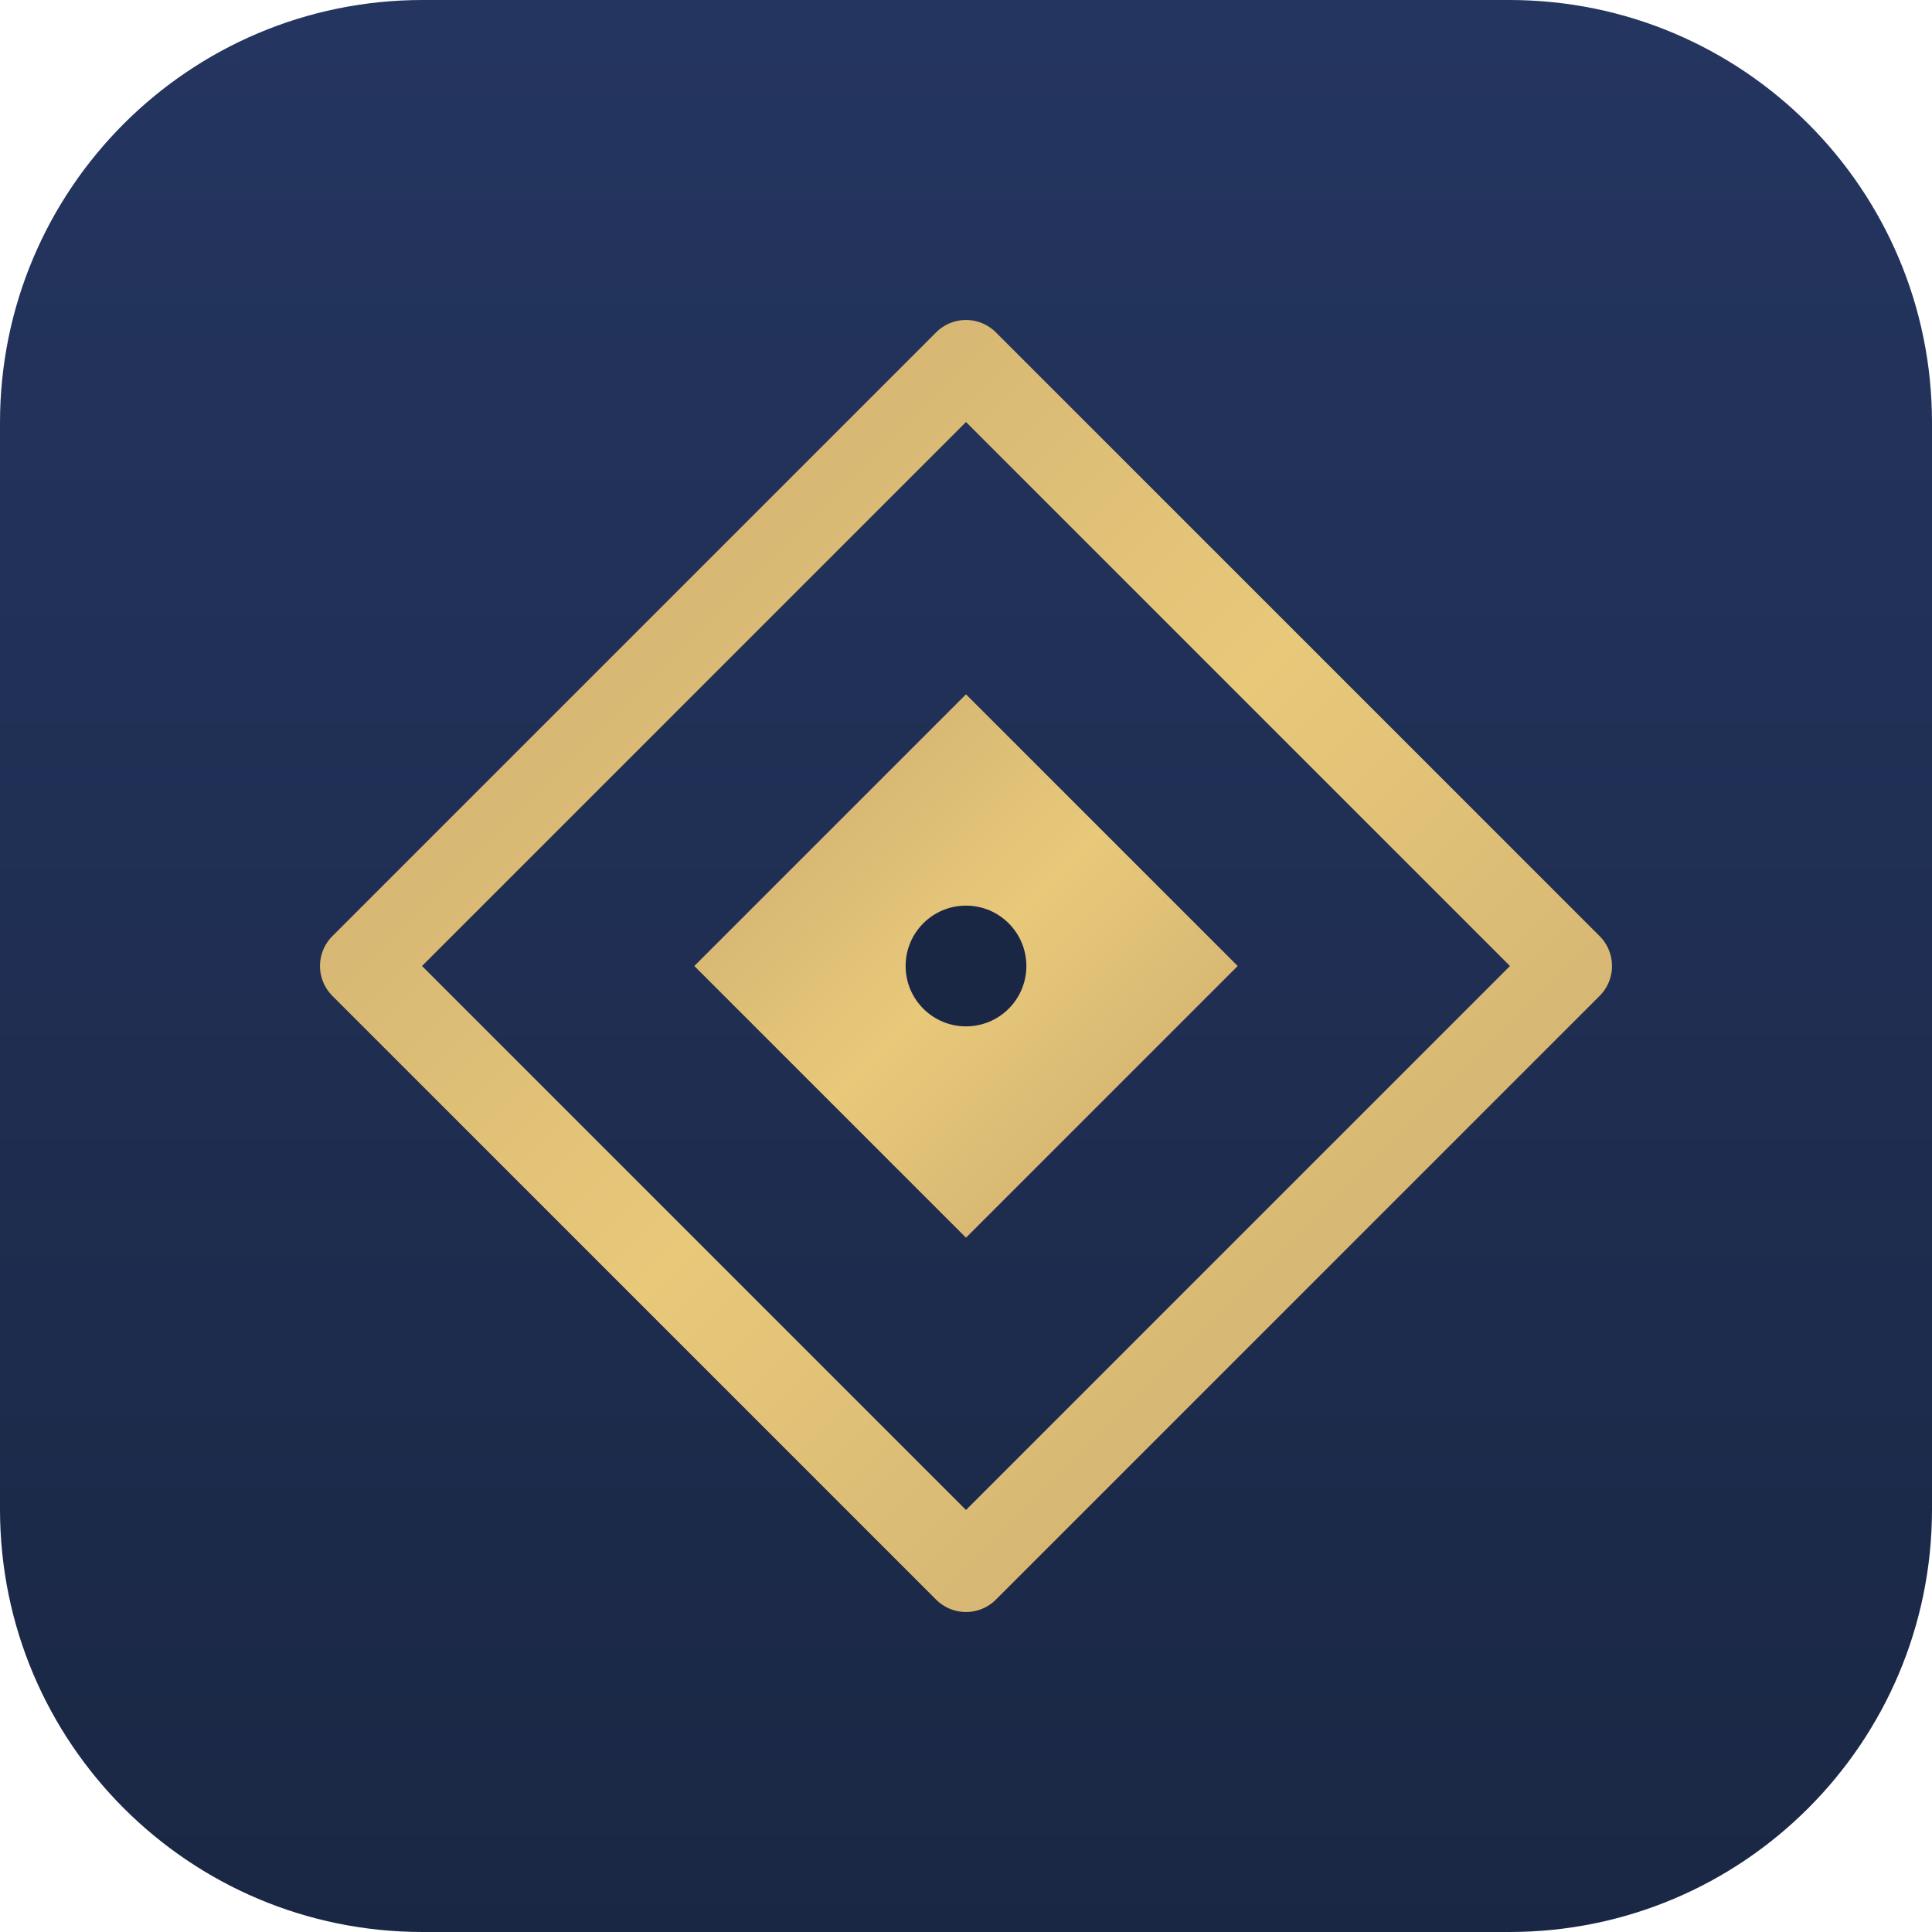
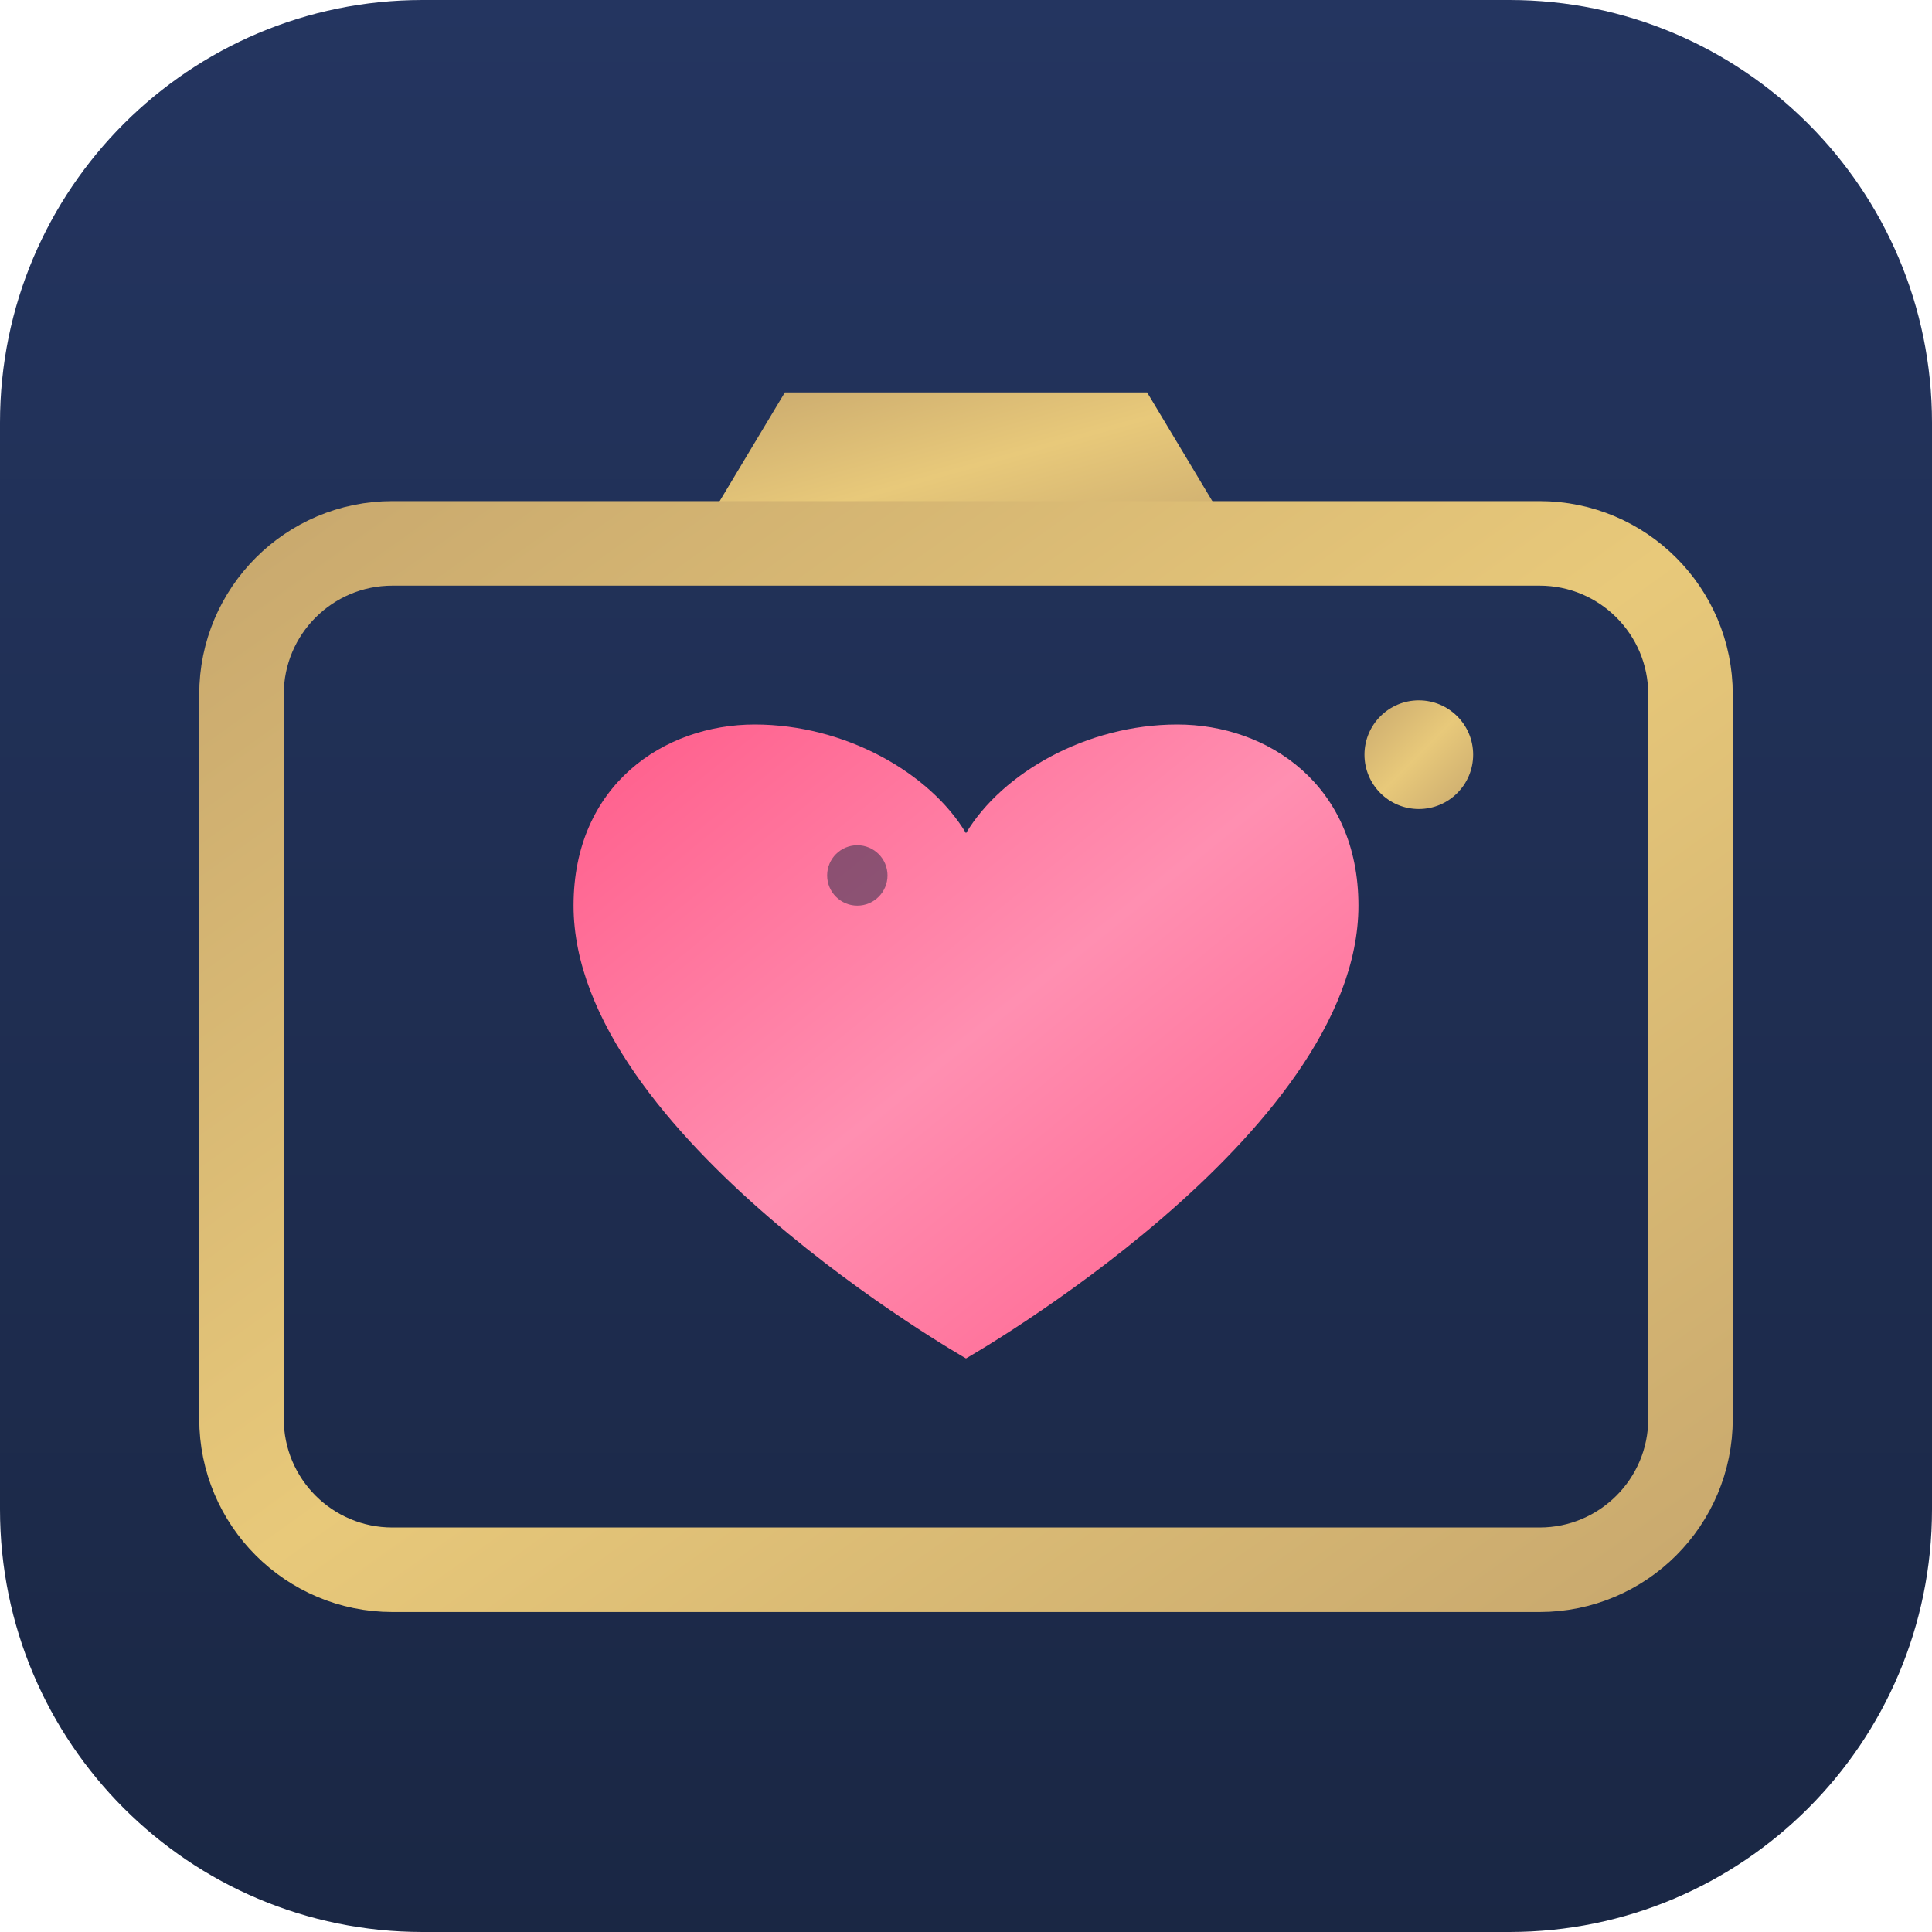
<svg xmlns="http://www.w3.org/2000/svg" width="32" height="32" viewBox="0 0 32 32">
  <defs>
    <linearGradient id="gold" x1="0%" y1="0%" x2="100%" y2="100%">
      <stop offset="0%" stop-color="#C9A96E" />
      <stop offset="50%" stop-color="#E8C97A" />
      <stop offset="100%" stop-color="#C9A96E" />
    </linearGradient>
    <linearGradient id="navy" x1="0%" y1="0%" x2="0%" y2="100%">
      <stop offset="0%" stop-color="#243560" />
      <stop offset="100%" stop-color="#1A2744" />
    </linearGradient>
+     <linearGradient id="pink" x1="0%" y1="0%" x2="100%" y2="100%">
+       <stop offset="0%" stop-color="#FF5C8A" />
+       <stop offset="50%" stop-color="#FF8FB1" />
+       <stop offset="100%" stop-color="#FF5C8A" />
+     </linearGradient>
  </defs>
  <rect width="32" height="32" rx="7" fill="url(#navy)" />
-   <line x1="6" y1="4.5" x2="26" y2="4.5" stroke="url(#gold)" stroke-width="0.6" opacity="0.7" />
-   <line x1="6" y1="27.5" x2="26" y2="27.5" stroke="url(#gold)" stroke-width="0.6" opacity="0.7" />
-   <path d="M16 6 L26 16 L16 26 L6 16 Z" fill="none" stroke="url(#gold)" stroke-width="1.4" stroke-linejoin="round" />
-   <path d="M16 11.5 L20.5 16 L16 20.5 L11.5 16 Z" fill="url(#gold)" />
-   <circle cx="16" cy="16" r="1" fill="#1A2744" />
+   <path d="M11.5 9 L13 6.5 L19 6.5 L20.5 9 Z" fill="url(#gold)" />
+   <rect x="4" y="9" width="24" height="17" rx="2.5" fill="none" stroke="url(#gold)" stroke-width="1.4" />
+   <circle cx="23.5" cy="12.5" r="0.9" fill="url(#gold)" />
+   <path d="M16 22.5            C 16 22.5, 9.5 18.8, 9.5 15            C 9.5 13, 11 12, 12.5 12            C 14 12, 15.4 12.8, 16 13.8            C 16.6 12.8, 18 12, 19.5 12            C 21 12, 22.5 13, 22.5 15            C 22.5 18.8, 16 22.5, 16 22.5 Z" fill="url(#pink)" />
+   <circle cx="14.2" cy="14.5" r="0.5" fill="#1A2744" opacity="0.5" />
</svg>
